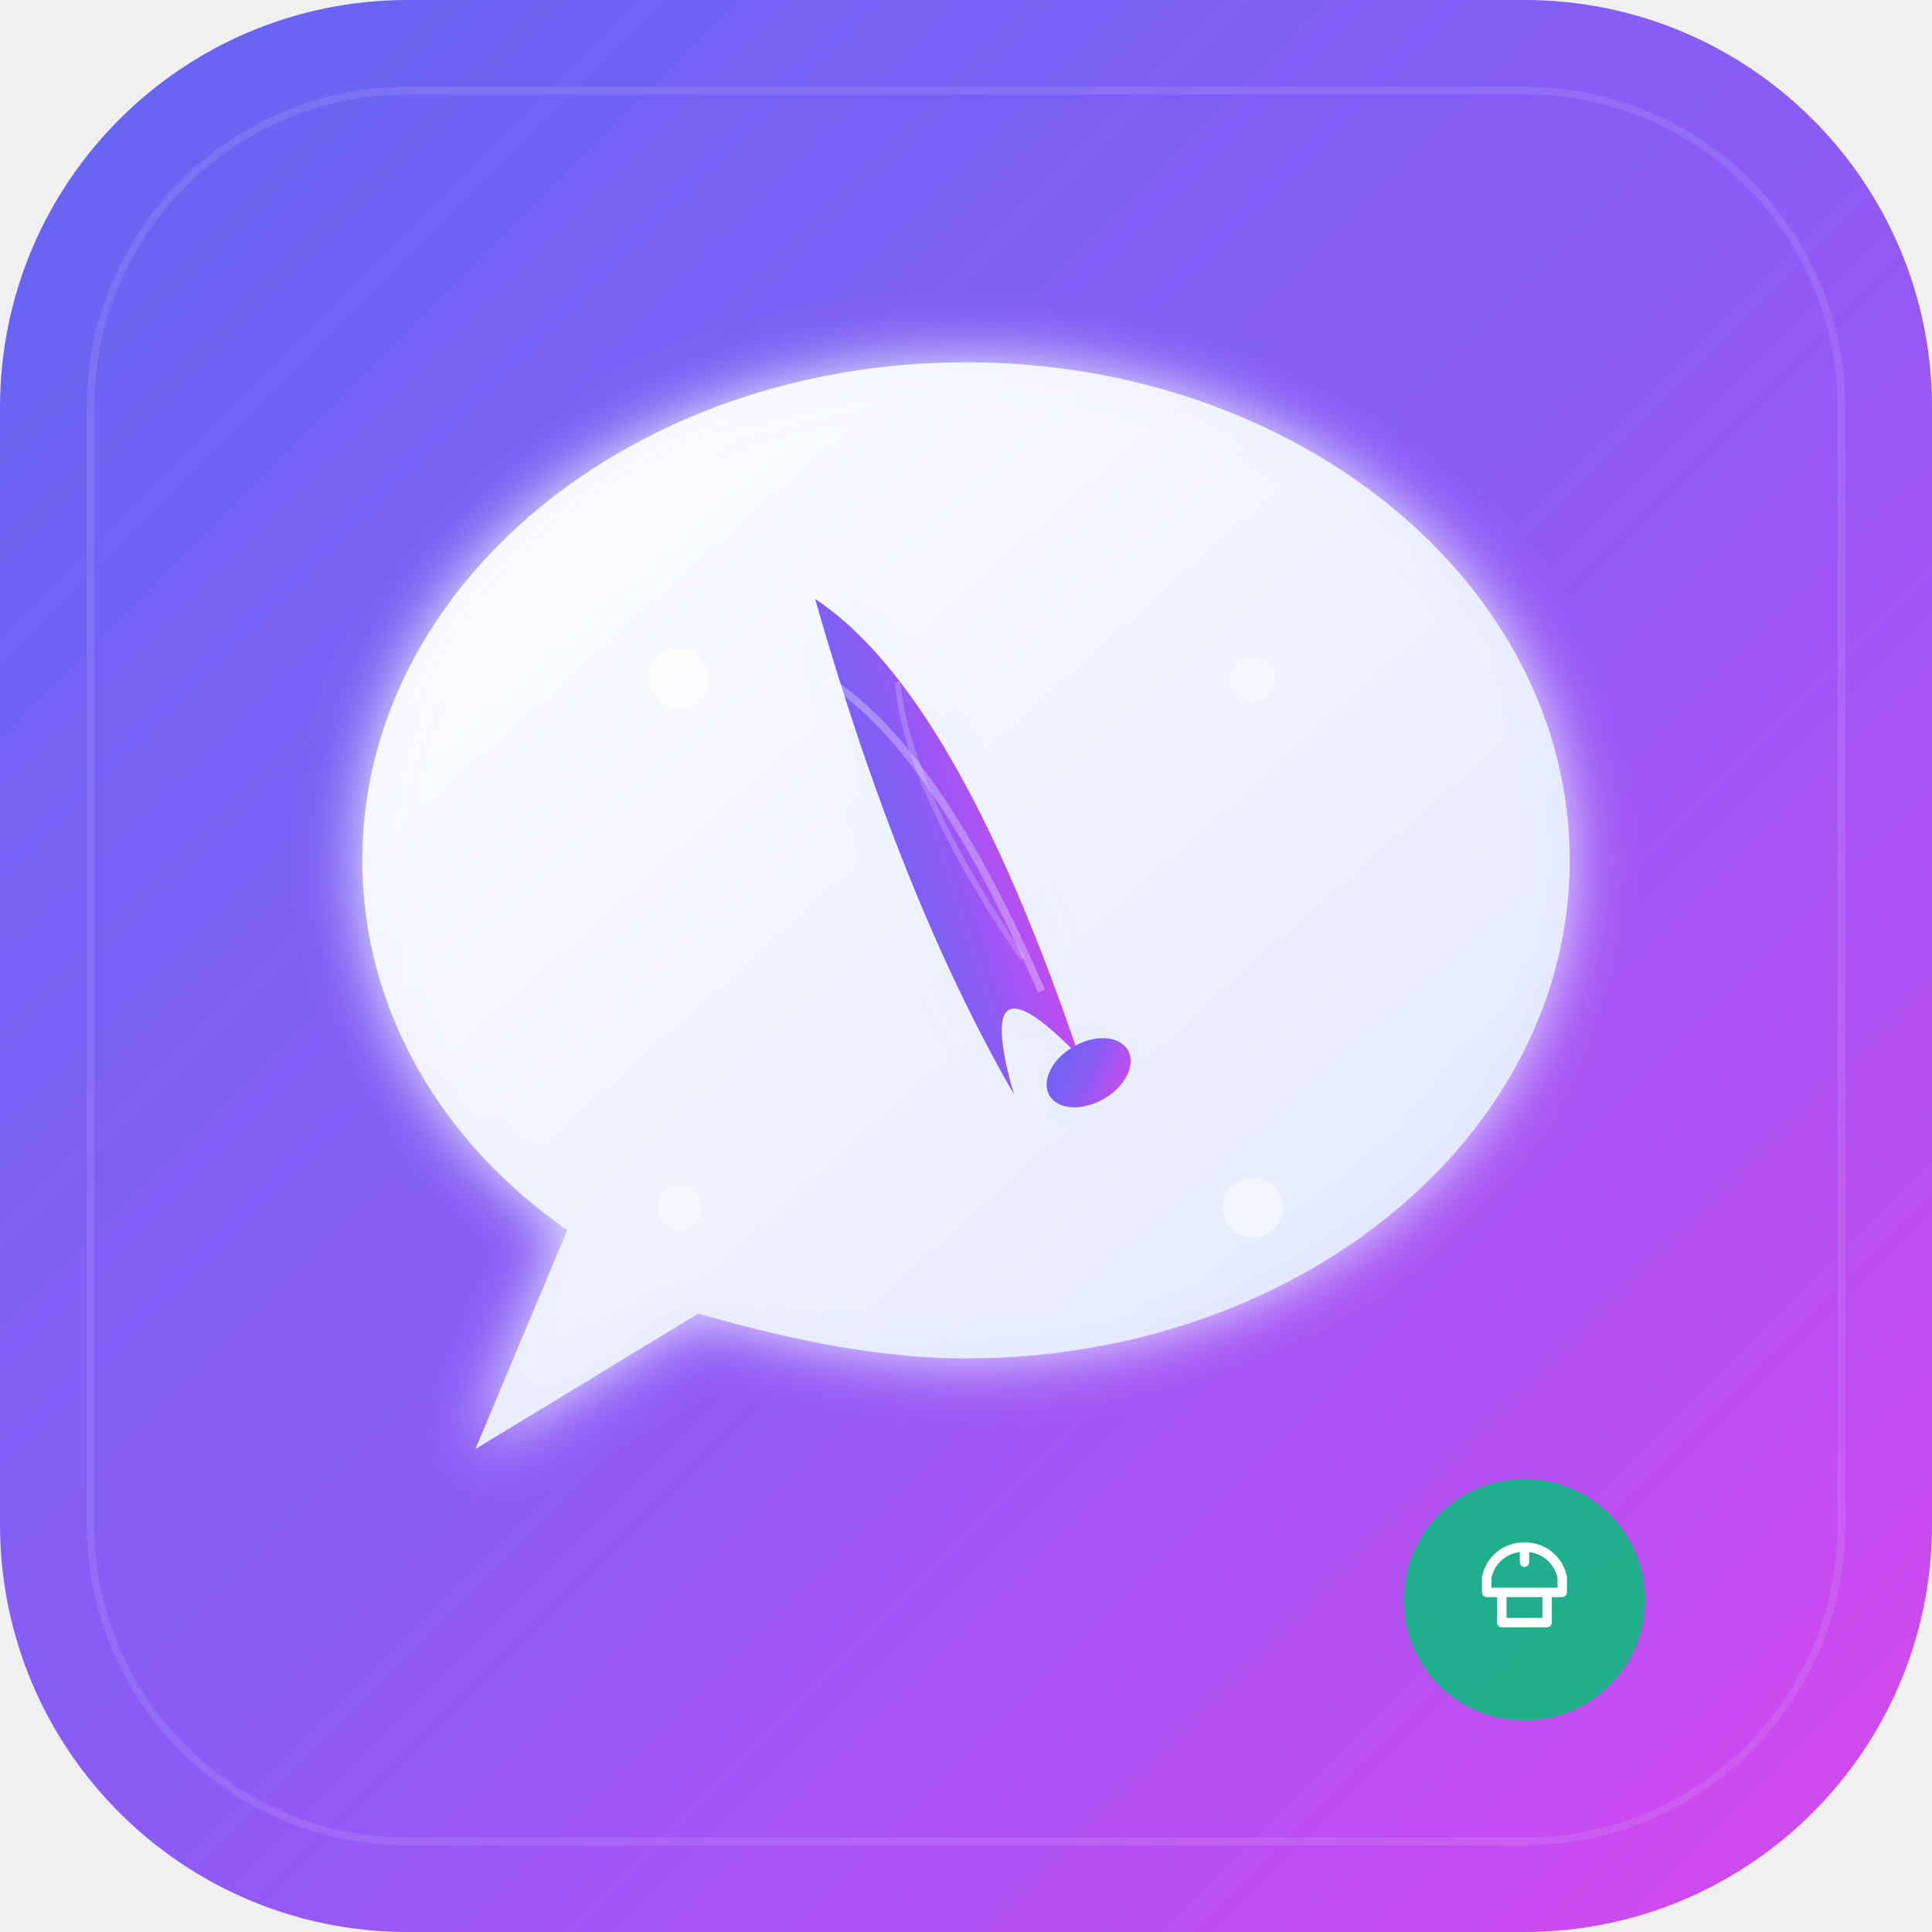
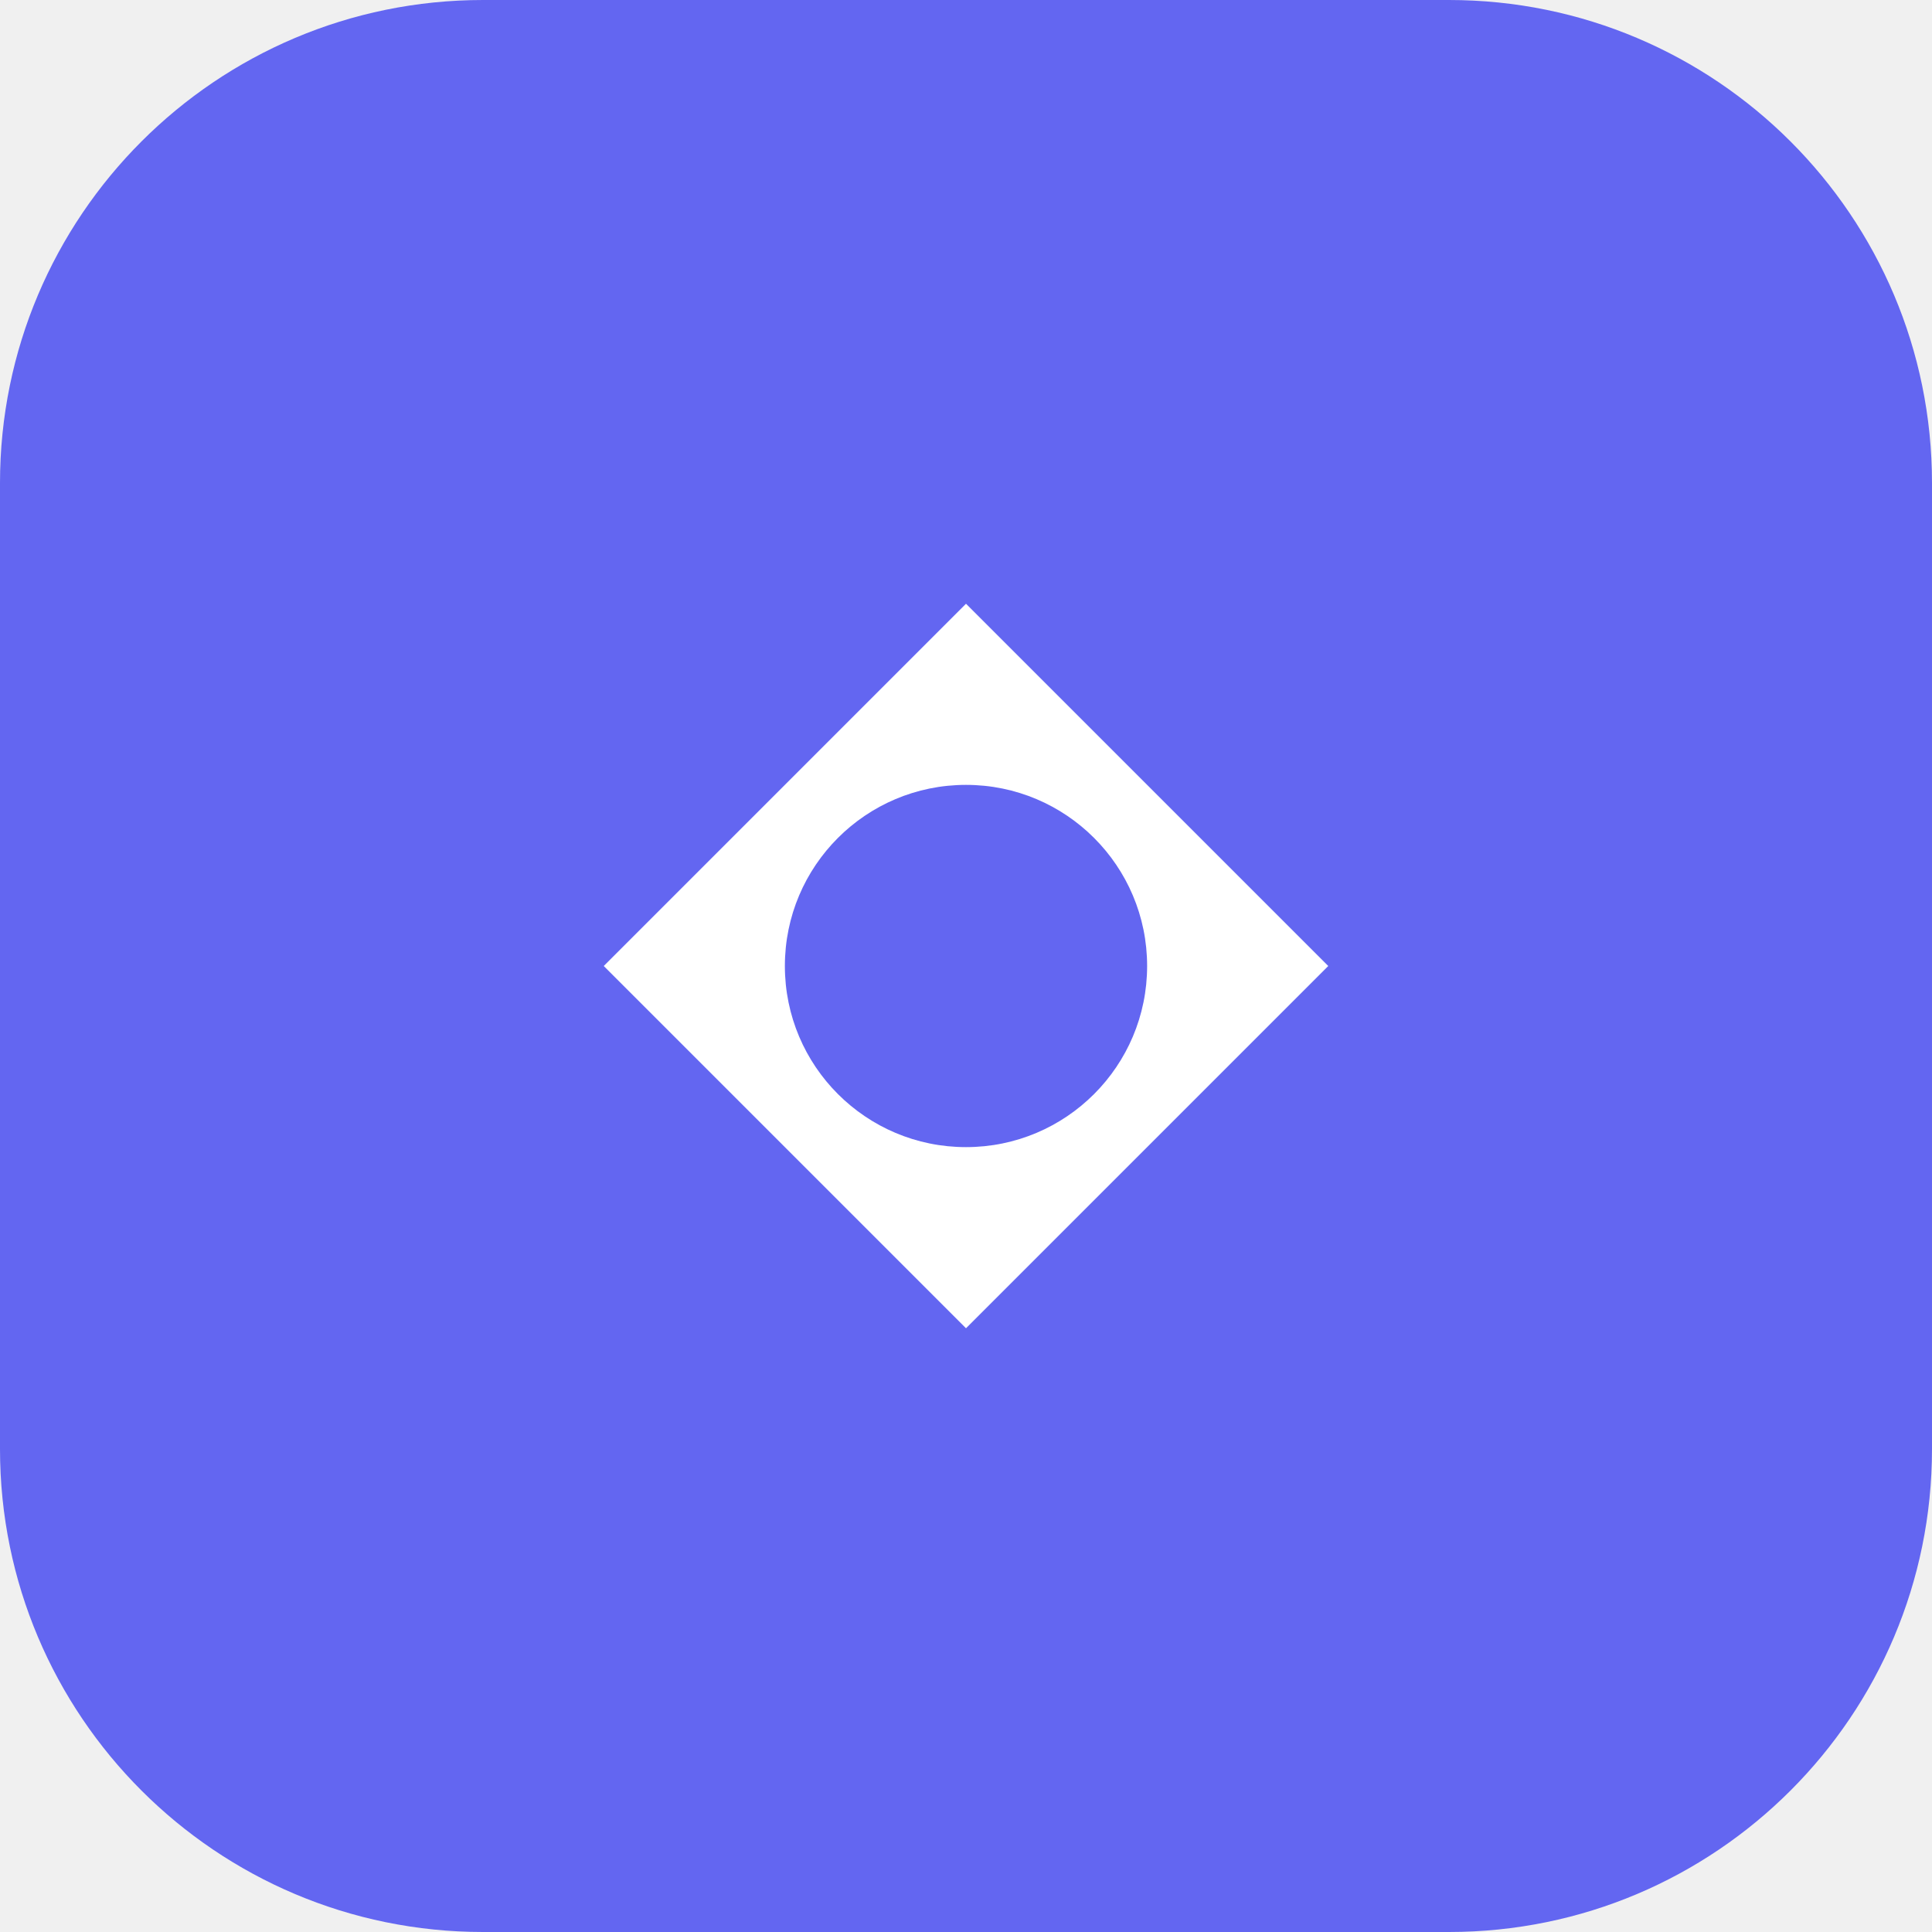
- <svg xmlns="http://www.w3.org/2000/svg" viewBox="0 0 512 512">
-   <defs>
-     <linearGradient id="bgGrad" x1="0%" y1="0%" x2="100%" y2="100%">
-       <stop offset="0%" style="stop-color:#6366f1" />
-       <stop offset="50%" style="stop-color:#8b5cf6" />
-       <stop offset="100%" style="stop-color:#d946ef" />
-     </linearGradient>
-     <linearGradient id="iconGrad" x1="0%" y1="0%" x2="100%" y2="100%">
-       <stop offset="0%" style="stop-color:#ffffff;stop-opacity:1" />
-       <stop offset="100%" style="stop-color:#e0e7ff;stop-opacity:1" />
-     </linearGradient>
-     <filter id="glow" x="-50%" y="-50%" width="200%" height="200%">
-       <feGaussianBlur stdDeviation="8" result="coloredBlur" />
-       <feMerge>
-         <feMergeNode in="coloredBlur" />
-         <feMergeNode in="SourceGraphic" />
-       </feMerge>
-     </filter>
-   </defs>
-   <rect width="512" height="512" rx="108" fill="url(#bgGrad)" />
-   <rect x="24" y="24" width="464" height="464" rx="84" fill="none" stroke="rgba(255,255,255,0.1)" stroke-width="2" />
-   <g filter="url(#glow)">
-     <path d="M256 96c-88.366 0-160 59.047-160 132 0 39.63 21.158 74.994 54.336 98.003L126 384l58.994-35.857C203.363 353.226 228.989 360 256 360c88.366 0 160-59.047 160-132S344.366 96 256 96z" fill="url(#iconGrad)" opacity="0.95" />
-     <g transform="translate(256, 228) rotate(-30)">
-       <path d="M0 -80 Q20 -40 0 60 Q-10 20 -20 60 Q-20 0 0 -80Z" fill="url(#bgGrad)" />
-       <ellipse cx="0" cy="65" rx="12" ry="8" fill="url(#bgGrad)" />
-       <path d="M-8 -60 Q8 -30 0 40" stroke="rgba(255,255,255,0.3)" stroke-width="2" fill="none" />
-       <path d="M8 -50 Q-4 -25 0 30" stroke="rgba(255,255,255,0.2)" stroke-width="1.5" fill="none" />
-     </g>
-   </g>
-   <circle cx="180" cy="180" r="8" fill="rgba(255,255,255,0.6)" />
-   <circle cx="332" cy="180" r="6" fill="rgba(255,255,255,0.4)" />
-   <circle cx="180" cy="320" r="6" fill="rgba(255,255,255,0.4)" />
-   <circle cx="332" cy="320" r="8" fill="rgba(255,255,255,0.5)" />
-   <g transform="translate(380, 400)">
-     <circle cx="24" cy="24" r="32" fill="rgba(16, 185, 129, 0.9)" />
-     <path d="M24 14 L24 10 A10 10 0 0 1 34 18 L34 22 L14 22 L14 18 A10 10 0 0 1 24 10 L24 14 M18 22 L18 30 L30 30 L30 22" stroke="white" stroke-width="2.5" fill="none" stroke-linecap="round" stroke-linejoin="round" />
-   </g>
+ <svg xmlns="http://www.w3.org/2000/svg" viewBox="0 0 512 512" fill="none">
+   <rect width="512" height="512" rx="128" fill="#6366f1" />
+   <path d="M160 256l96-96 96 96-96 96-96-96z" fill="white" />
+   <circle cx="256" cy="256" r="48" fill="#6366f1" />
</svg>
